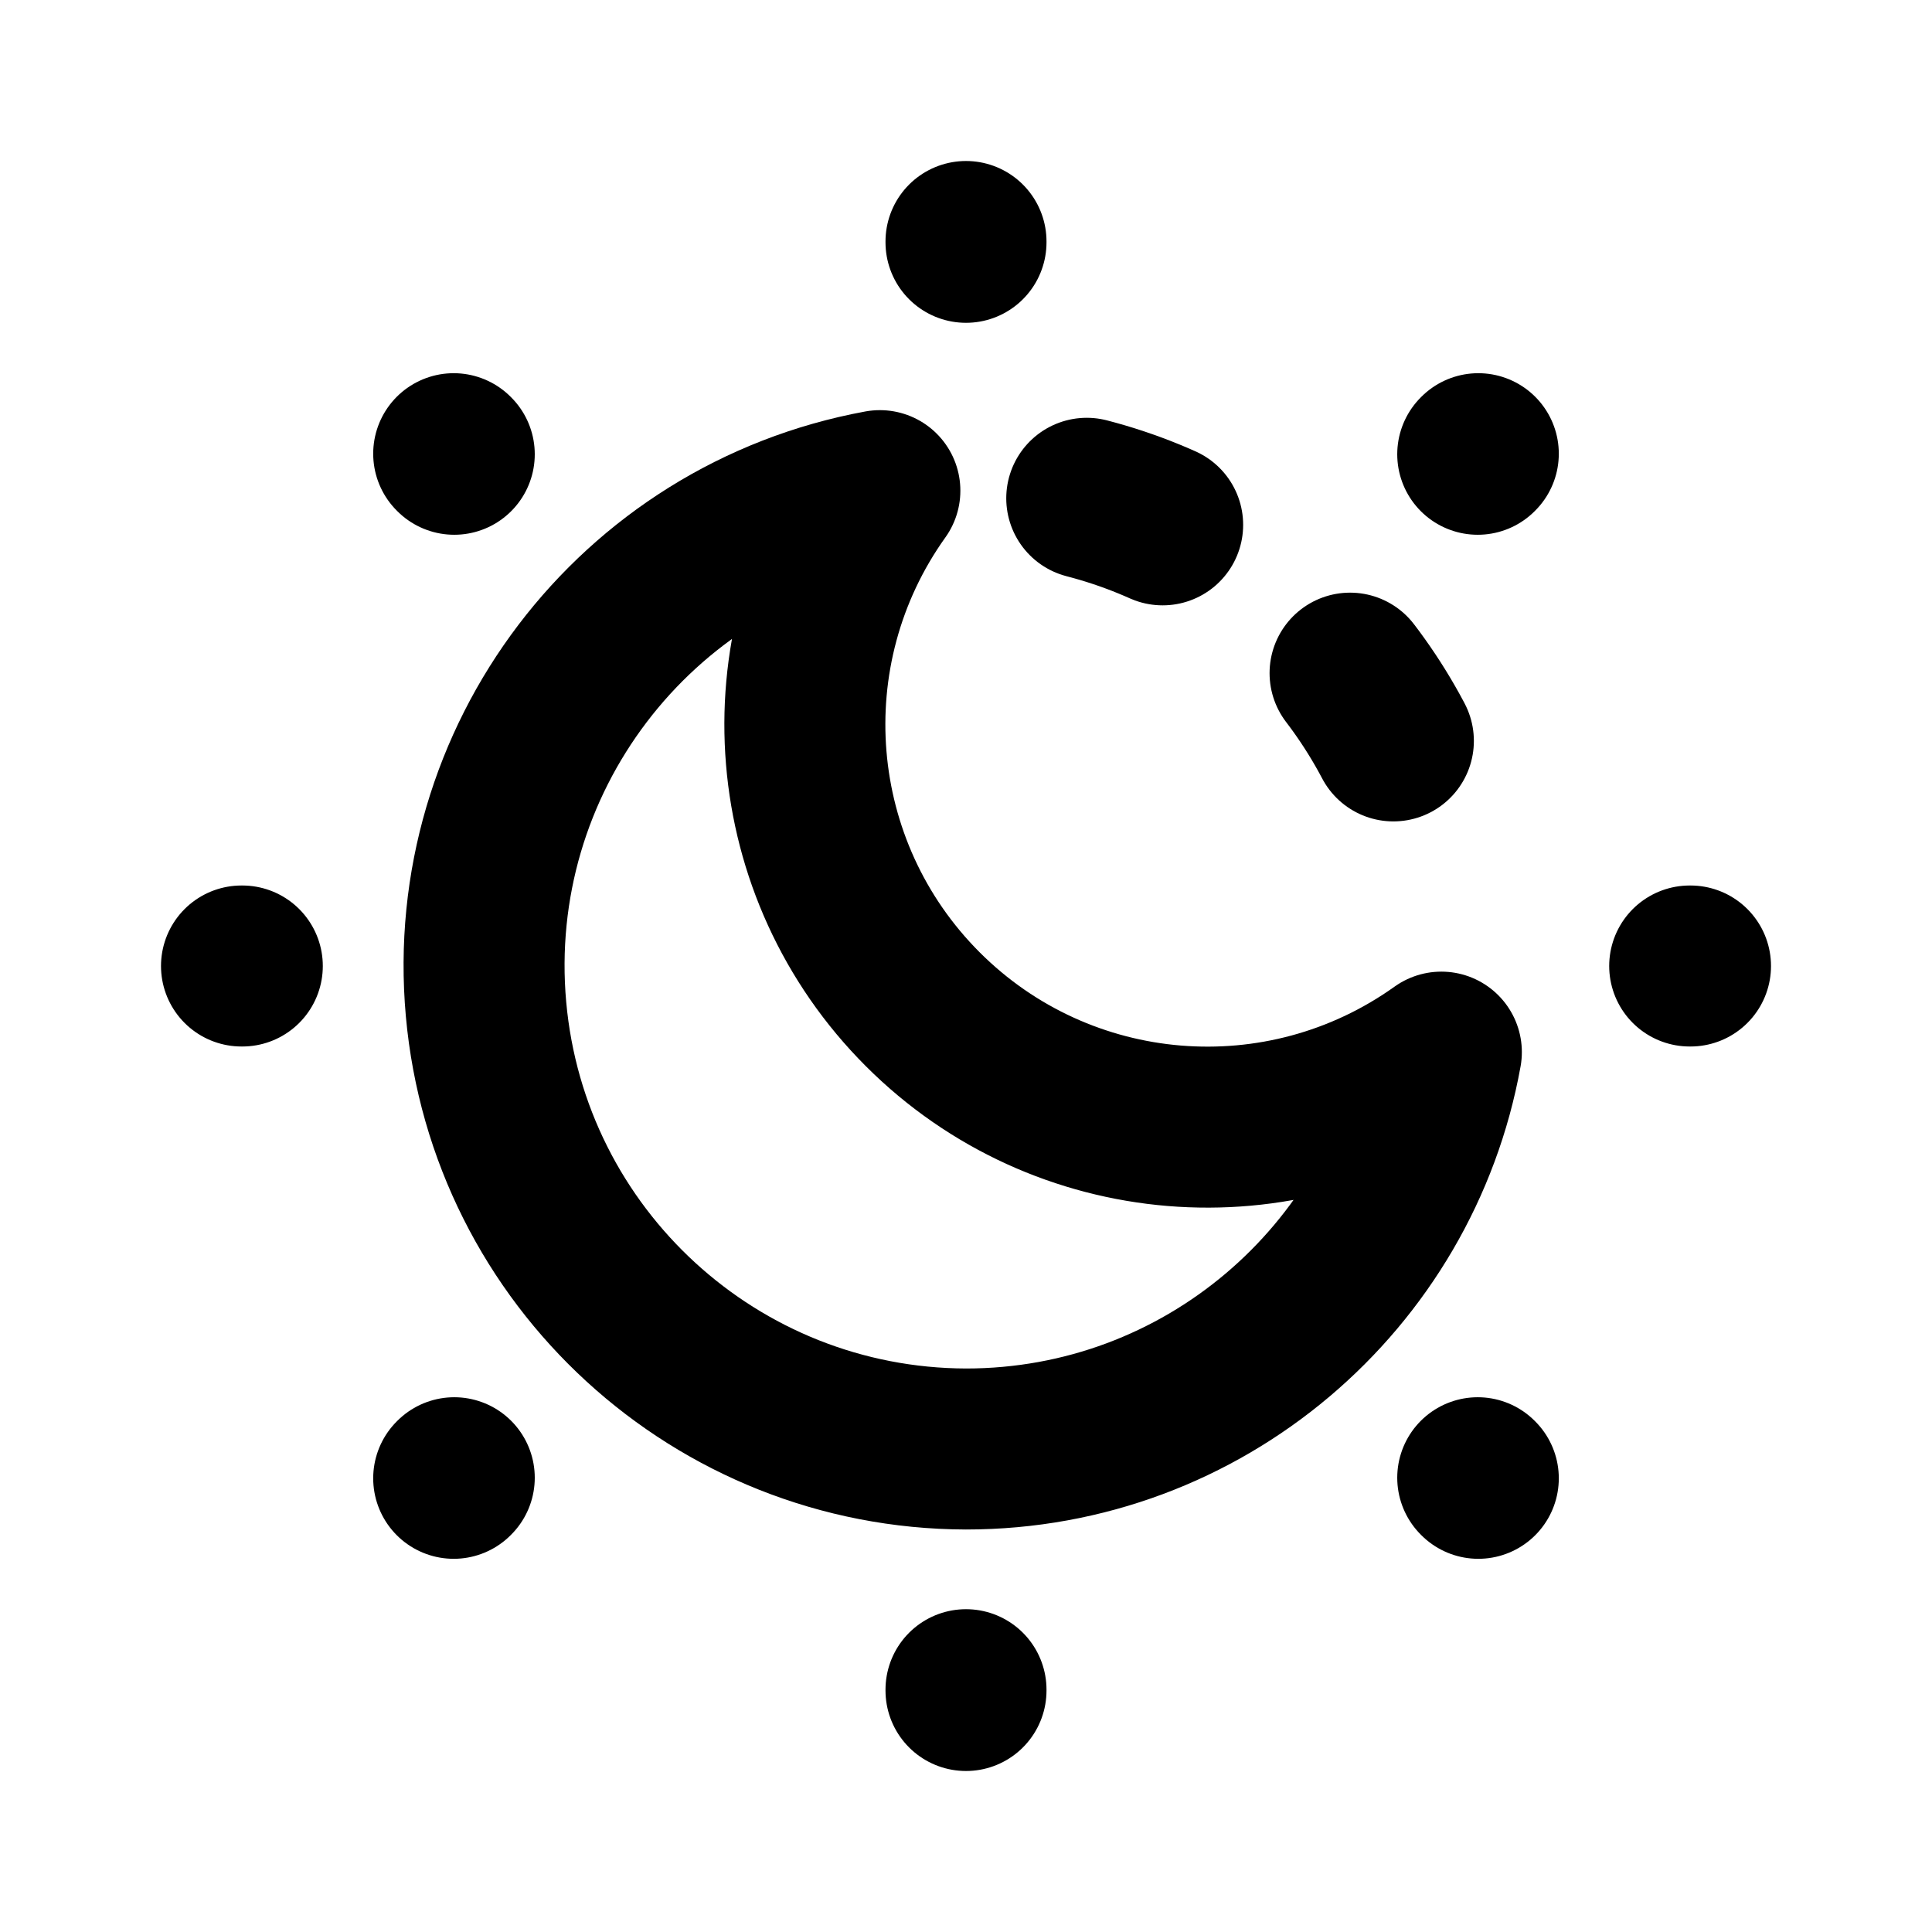
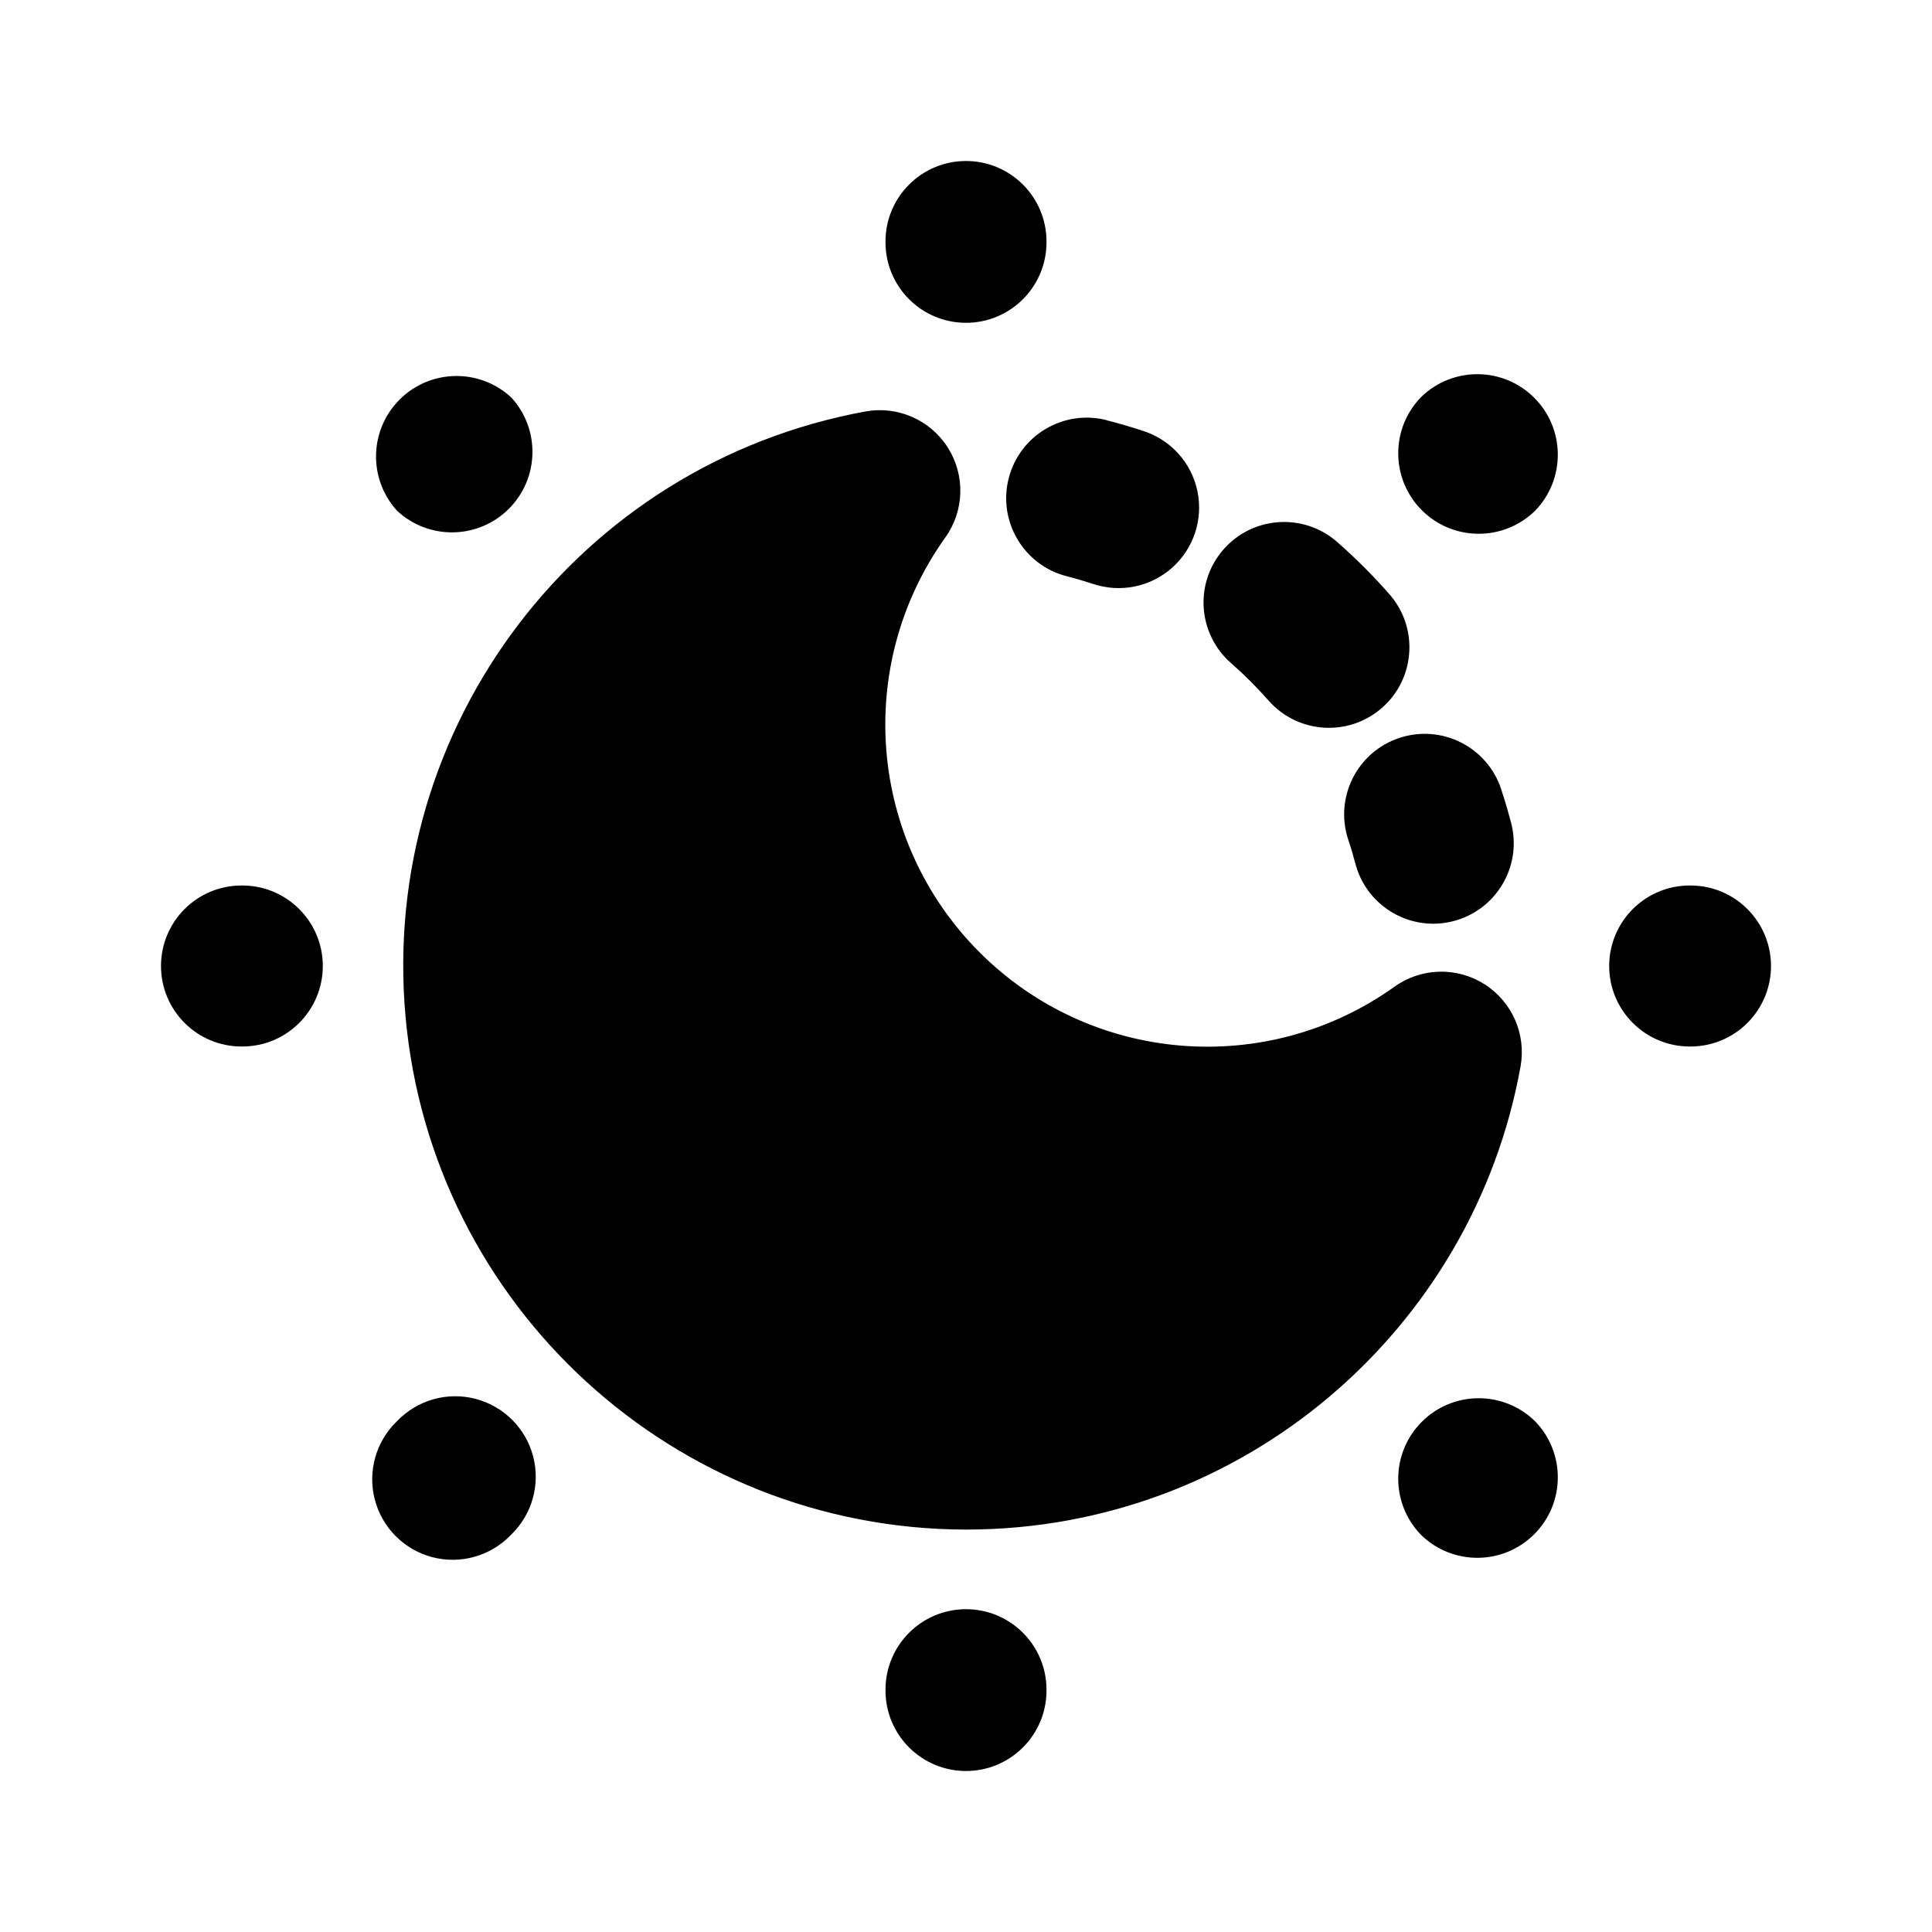
<svg xmlns="http://www.w3.org/2000/svg" viewBox="0 0 24 24">
-   <path fill="none" stroke="currentColor" stroke-dasharray="1 3" stroke-linecap="round" stroke-width="2" d="M13.5 6.19a6.01 6.01 0 0 1 4.311 4.31" />
-   <path fill="none" stroke="currentColor" stroke-linecap="round" stroke-linejoin="round" stroke-width="2" d="M12 3.01V3M5.643 5.643l-.007-.007M20.99 12H21m-2.643-6.357l.007-.007M12 20.99V21m6.357-2.643l.007.007M3.01 12H3m2.643 6.357l-.007.007m12.269-5.294a5 5 0 0 1-6.975-6.975A6.002 6.002 0 0 0 12 18c2.948 0 5.4-2.127 5.905-4.93" />
+   <path fill="currentColor" d="M12 2a1 1 0 0 1 1 1v.01a1 1 0 1 1-2 0V3a1 1 0 0 1 1-1m-.257 4.677a1 1 0 0 0-.99-1.566A7.002 7.002 0 0 0 12 19.001c3.44 0 6.3-2.483 6.889-5.754a1 1 0 0 0-1.566-.99a4 4 0 0 1-5.58-5.58" />
+   <path fill="currentColor" d="M13.75 5.22a1 1 0 1 0-.5 1.938q.162.041.32.093a1 1 0 1 0 .627-1.899a7 7 0 0 0-.448-.131m2.861 1.511a1 1 0 0 0-1.318 1.505q.251.22.471.471a1 1 0 0 0 1.505-1.317a7 7 0 0 0-.658-.659m2.038 3.071a1 1 0 1 0-1.9.627q.053.158.095.32a1 1 0 0 0 1.936-.499a7 7 0 0 0-.131-.448M6.343 4.93A1 1 0 0 0 4.93 6.342l.007.007A1 1 0 0 0 6.35 4.936zM22 12a1 1 0 0 1-1 1h-.01a1 1 0 1 1 0-2H21a1 1 0 0 1 1 1m-2.929-5.657a1 1 0 0 0-1.414-1.414l-.007.007a1 1 0 0 0 1.414 1.414zM12 19.99a1 1 0 0 1 1 1V21a1 1 0 1 1-2 0v-.01a1 1 0 0 1 1-1m7.064-2.34a1 1 0 0 0-1.414 1.414l.007.007a1 1 0 0 0 1.414-1.414zM4.01 12a1 1 0 0 1-1 1H3a1 1 0 1 1 0-2h.01a1 1 0 0 1 1 1m2.34 7.064a1 1 0 1 0-1.414-1.414l-.007.007a1 1 0 1 0 1.414 1.414z" />
</svg>
